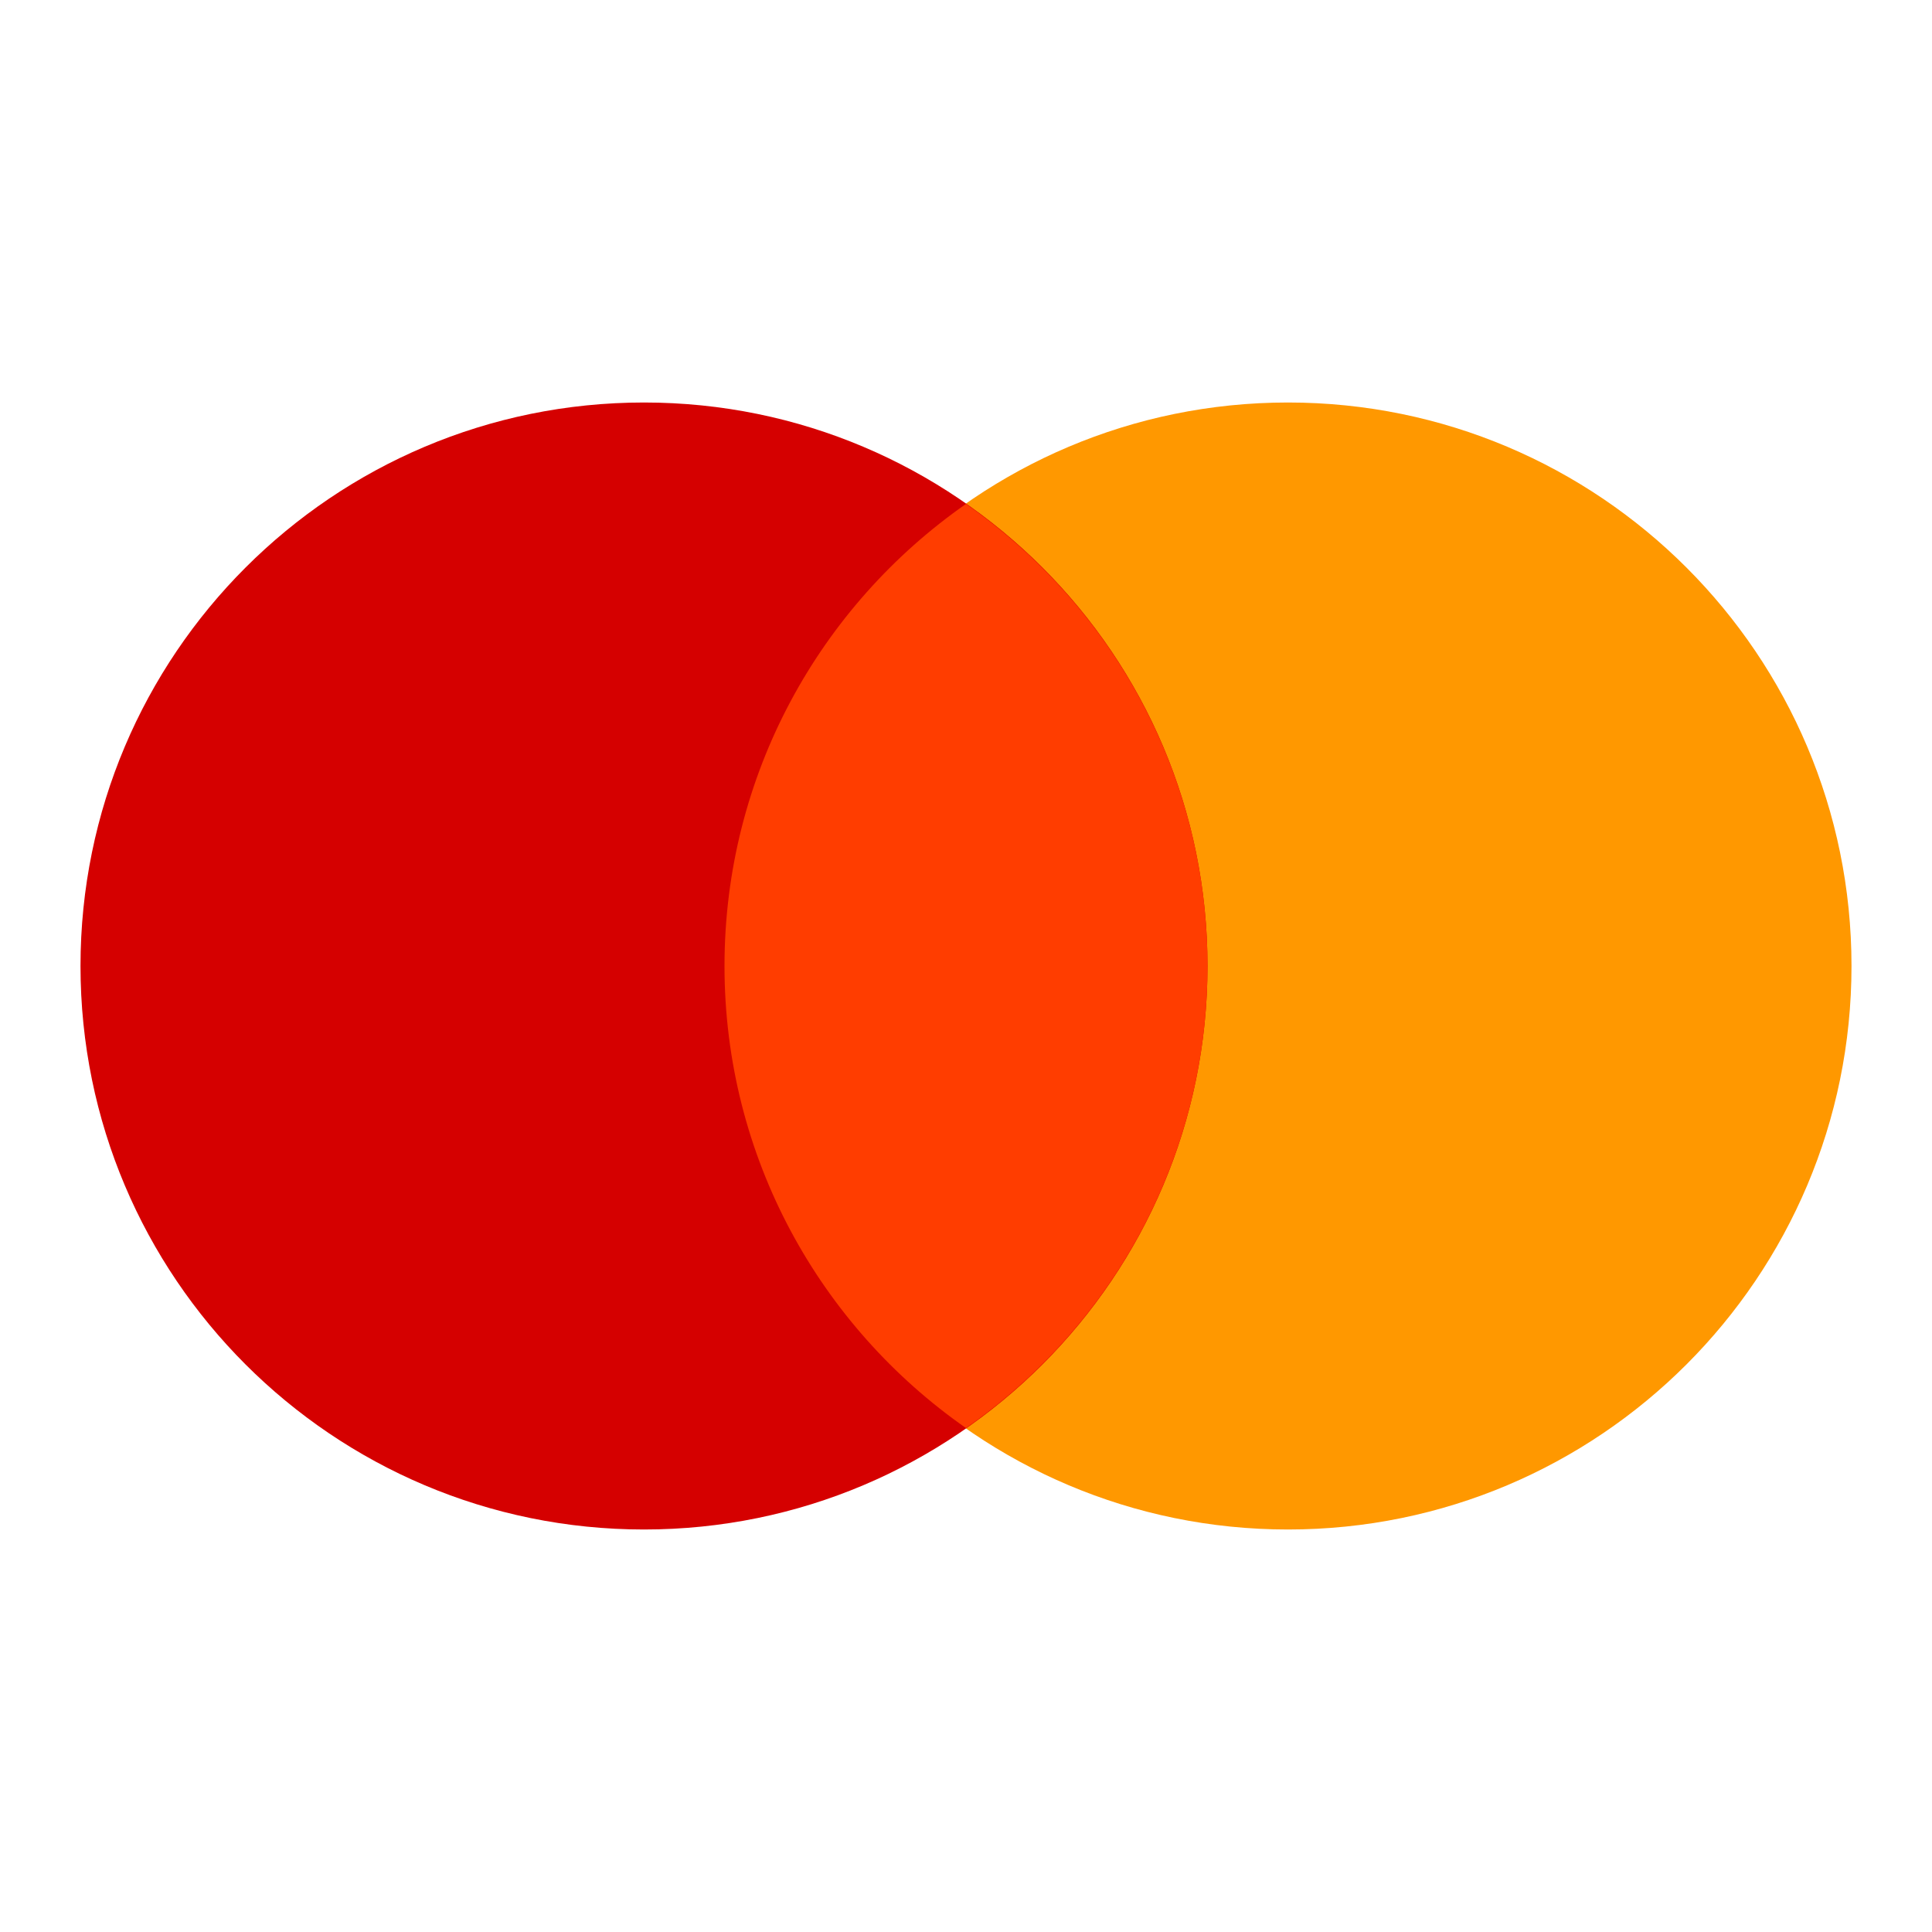
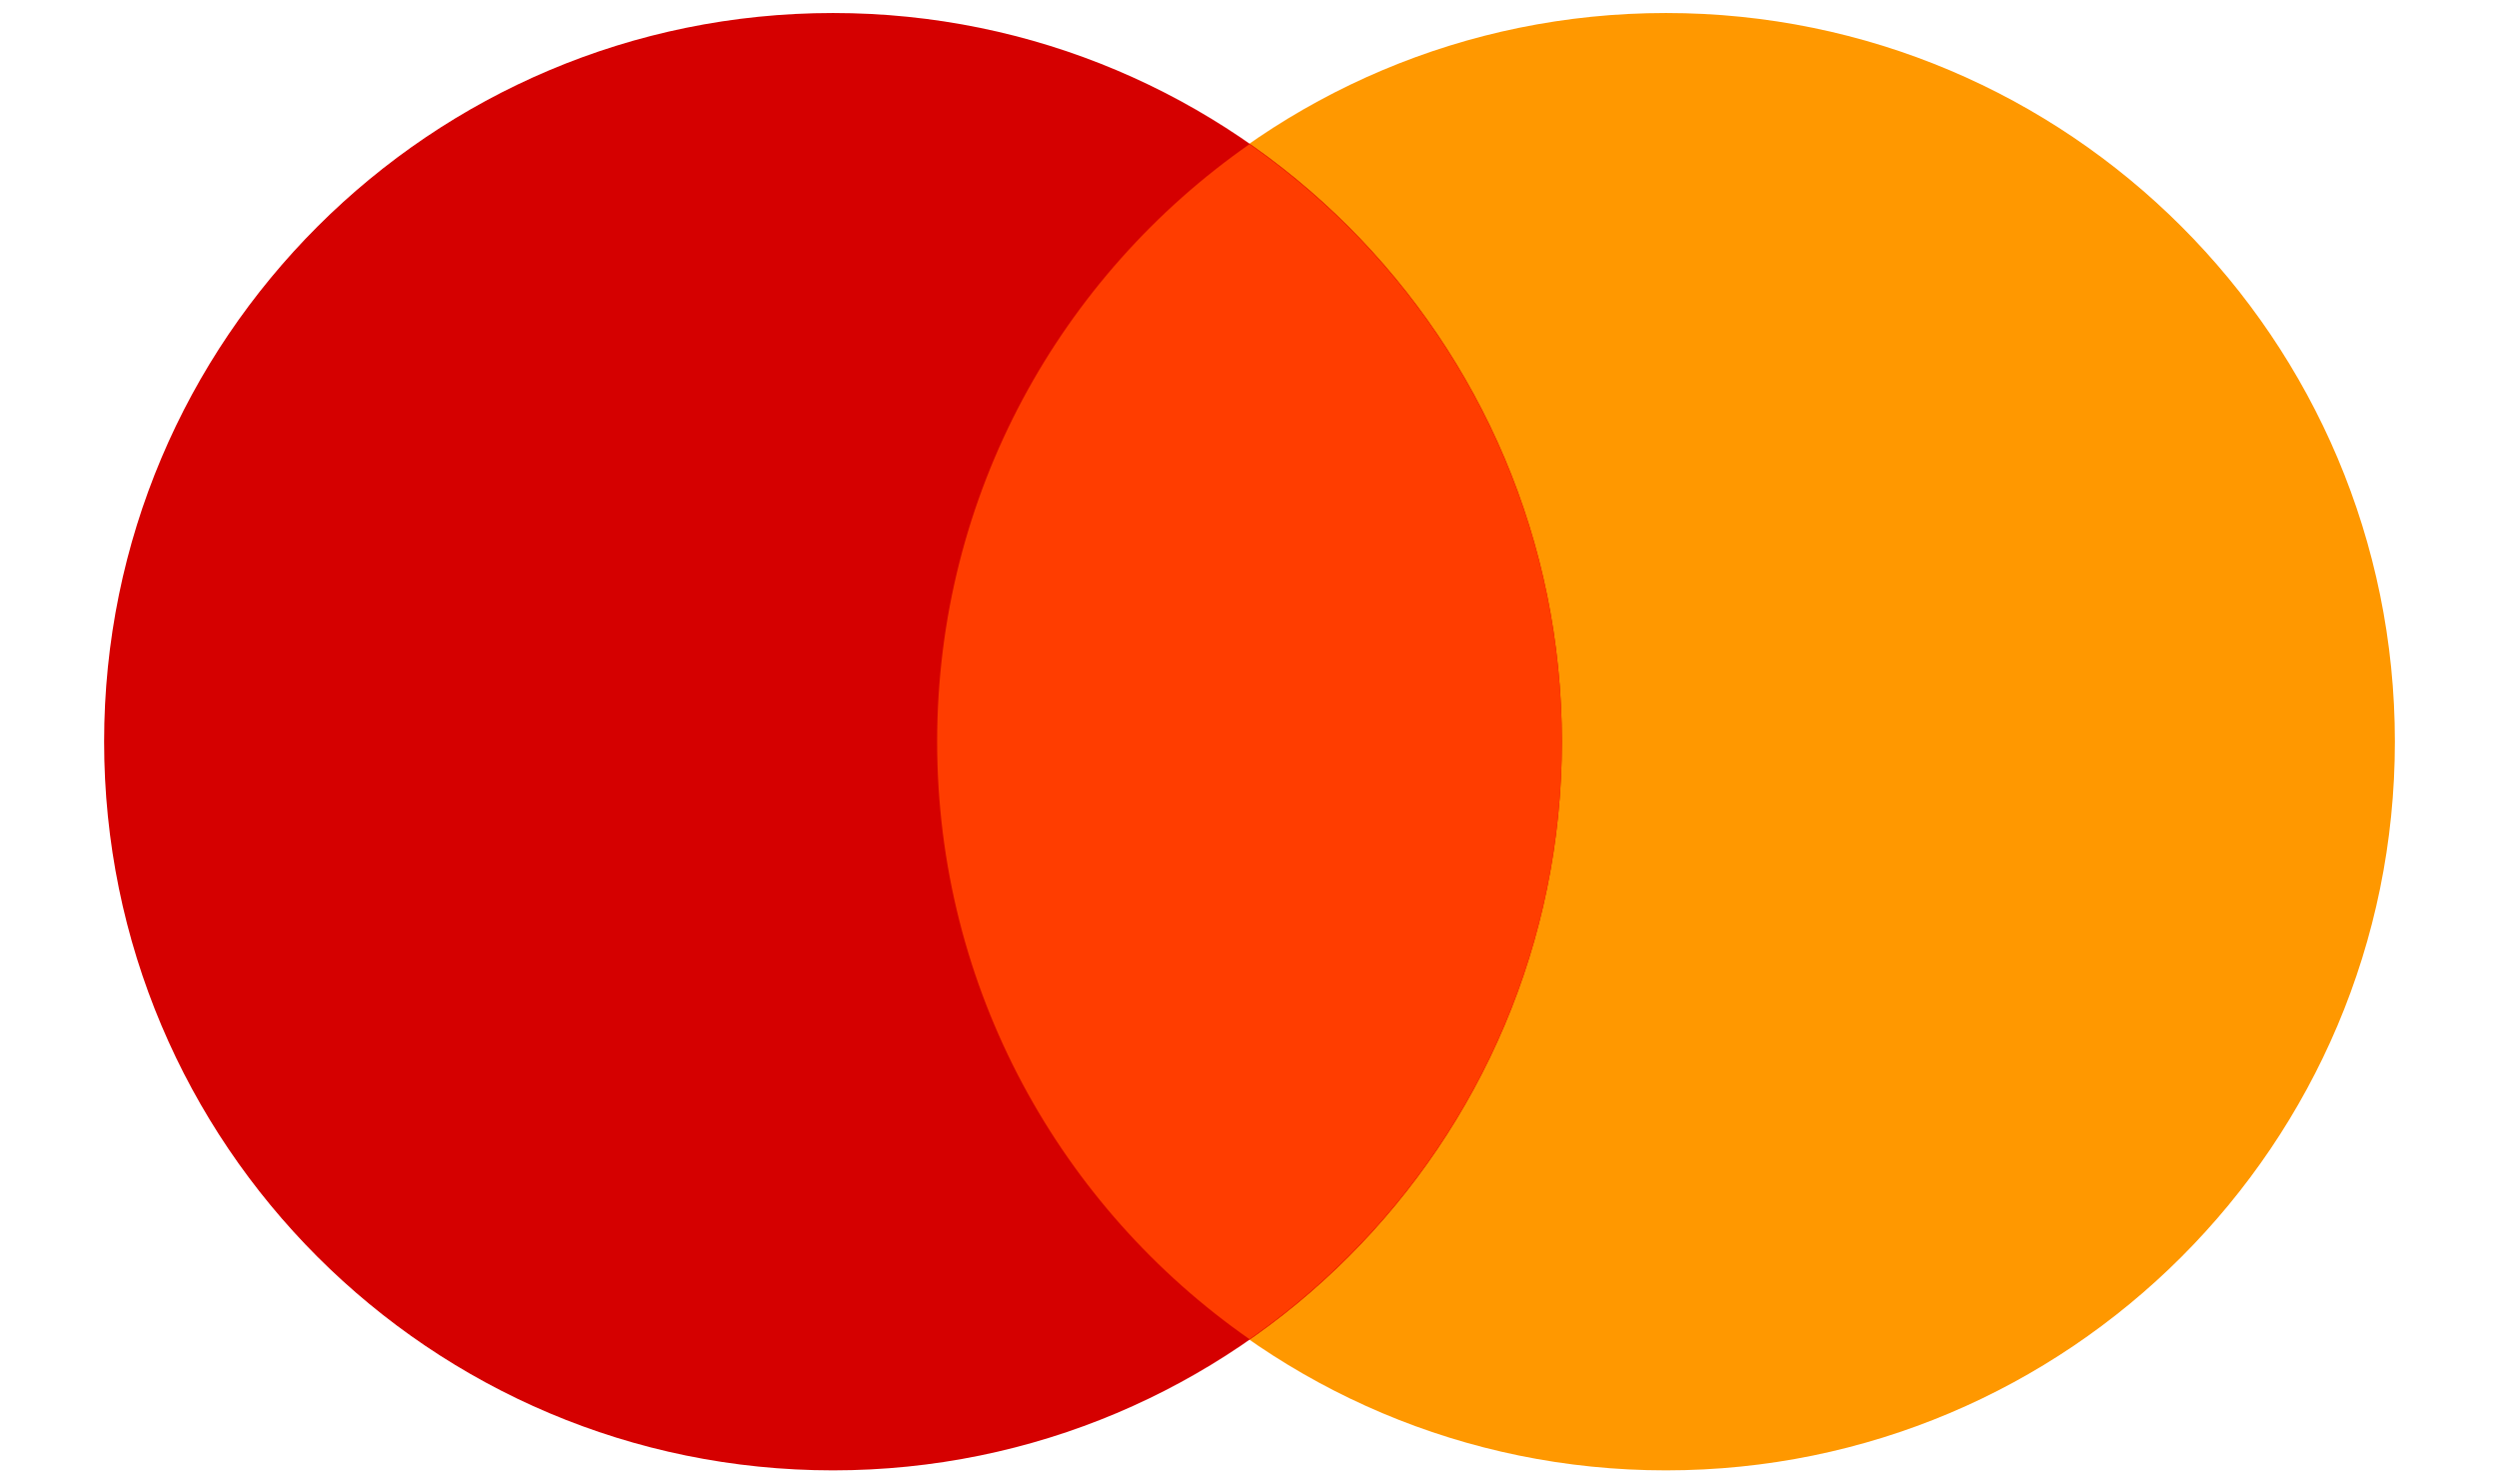
- <svg xmlns="http://www.w3.org/2000/svg" class="logo" x="0px" y="0px" width="64" height="64" viewBox="0 0 48 48">
-   <path fill="#ff9800" d="M32 10A14 14 0 1 0 32 38A14 14 0 1 0 32 10Z" />
-   <path fill="#d50000" d="M16 10A14 14 0 1 0 16 38A14 14 0 1 0 16 10Z" />
-   <path fill="#ff3d00" d="M18,24c0,4.755,2.376,8.95,6,11.48c3.624-2.53,6-6.725,6-11.48s-2.376-8.95-6-11.48 C20.376,15.05,18,19.245,18,24z">
-   </path>
+ <svg xmlns="http://www.w3.org/2000/svg" class="logo" width="64" height="38" version="1.1" viewBox="0 0 48 28.5">
+   <g transform="translate(0,-9.75)">
+     <path d="m32 10a14 14 0 1 0 0 28 14 14 0 1 0 0-28z" fill="#ff9800" />
+     <path d="m16 10a14 14 0 1 0 0 28 14 14 0 1 0 0-28z" fill="#d50000" />
+     <path d="m18 24c0 4.755 2.376 8.95 6 11.48 3.624-2.53 6-6.725 6-11.48s-2.376-8.95-6-11.48c-3.624 2.53-6 6.725-6 11.48z" fill="#ff3d00" />
+   </g>
</svg>
